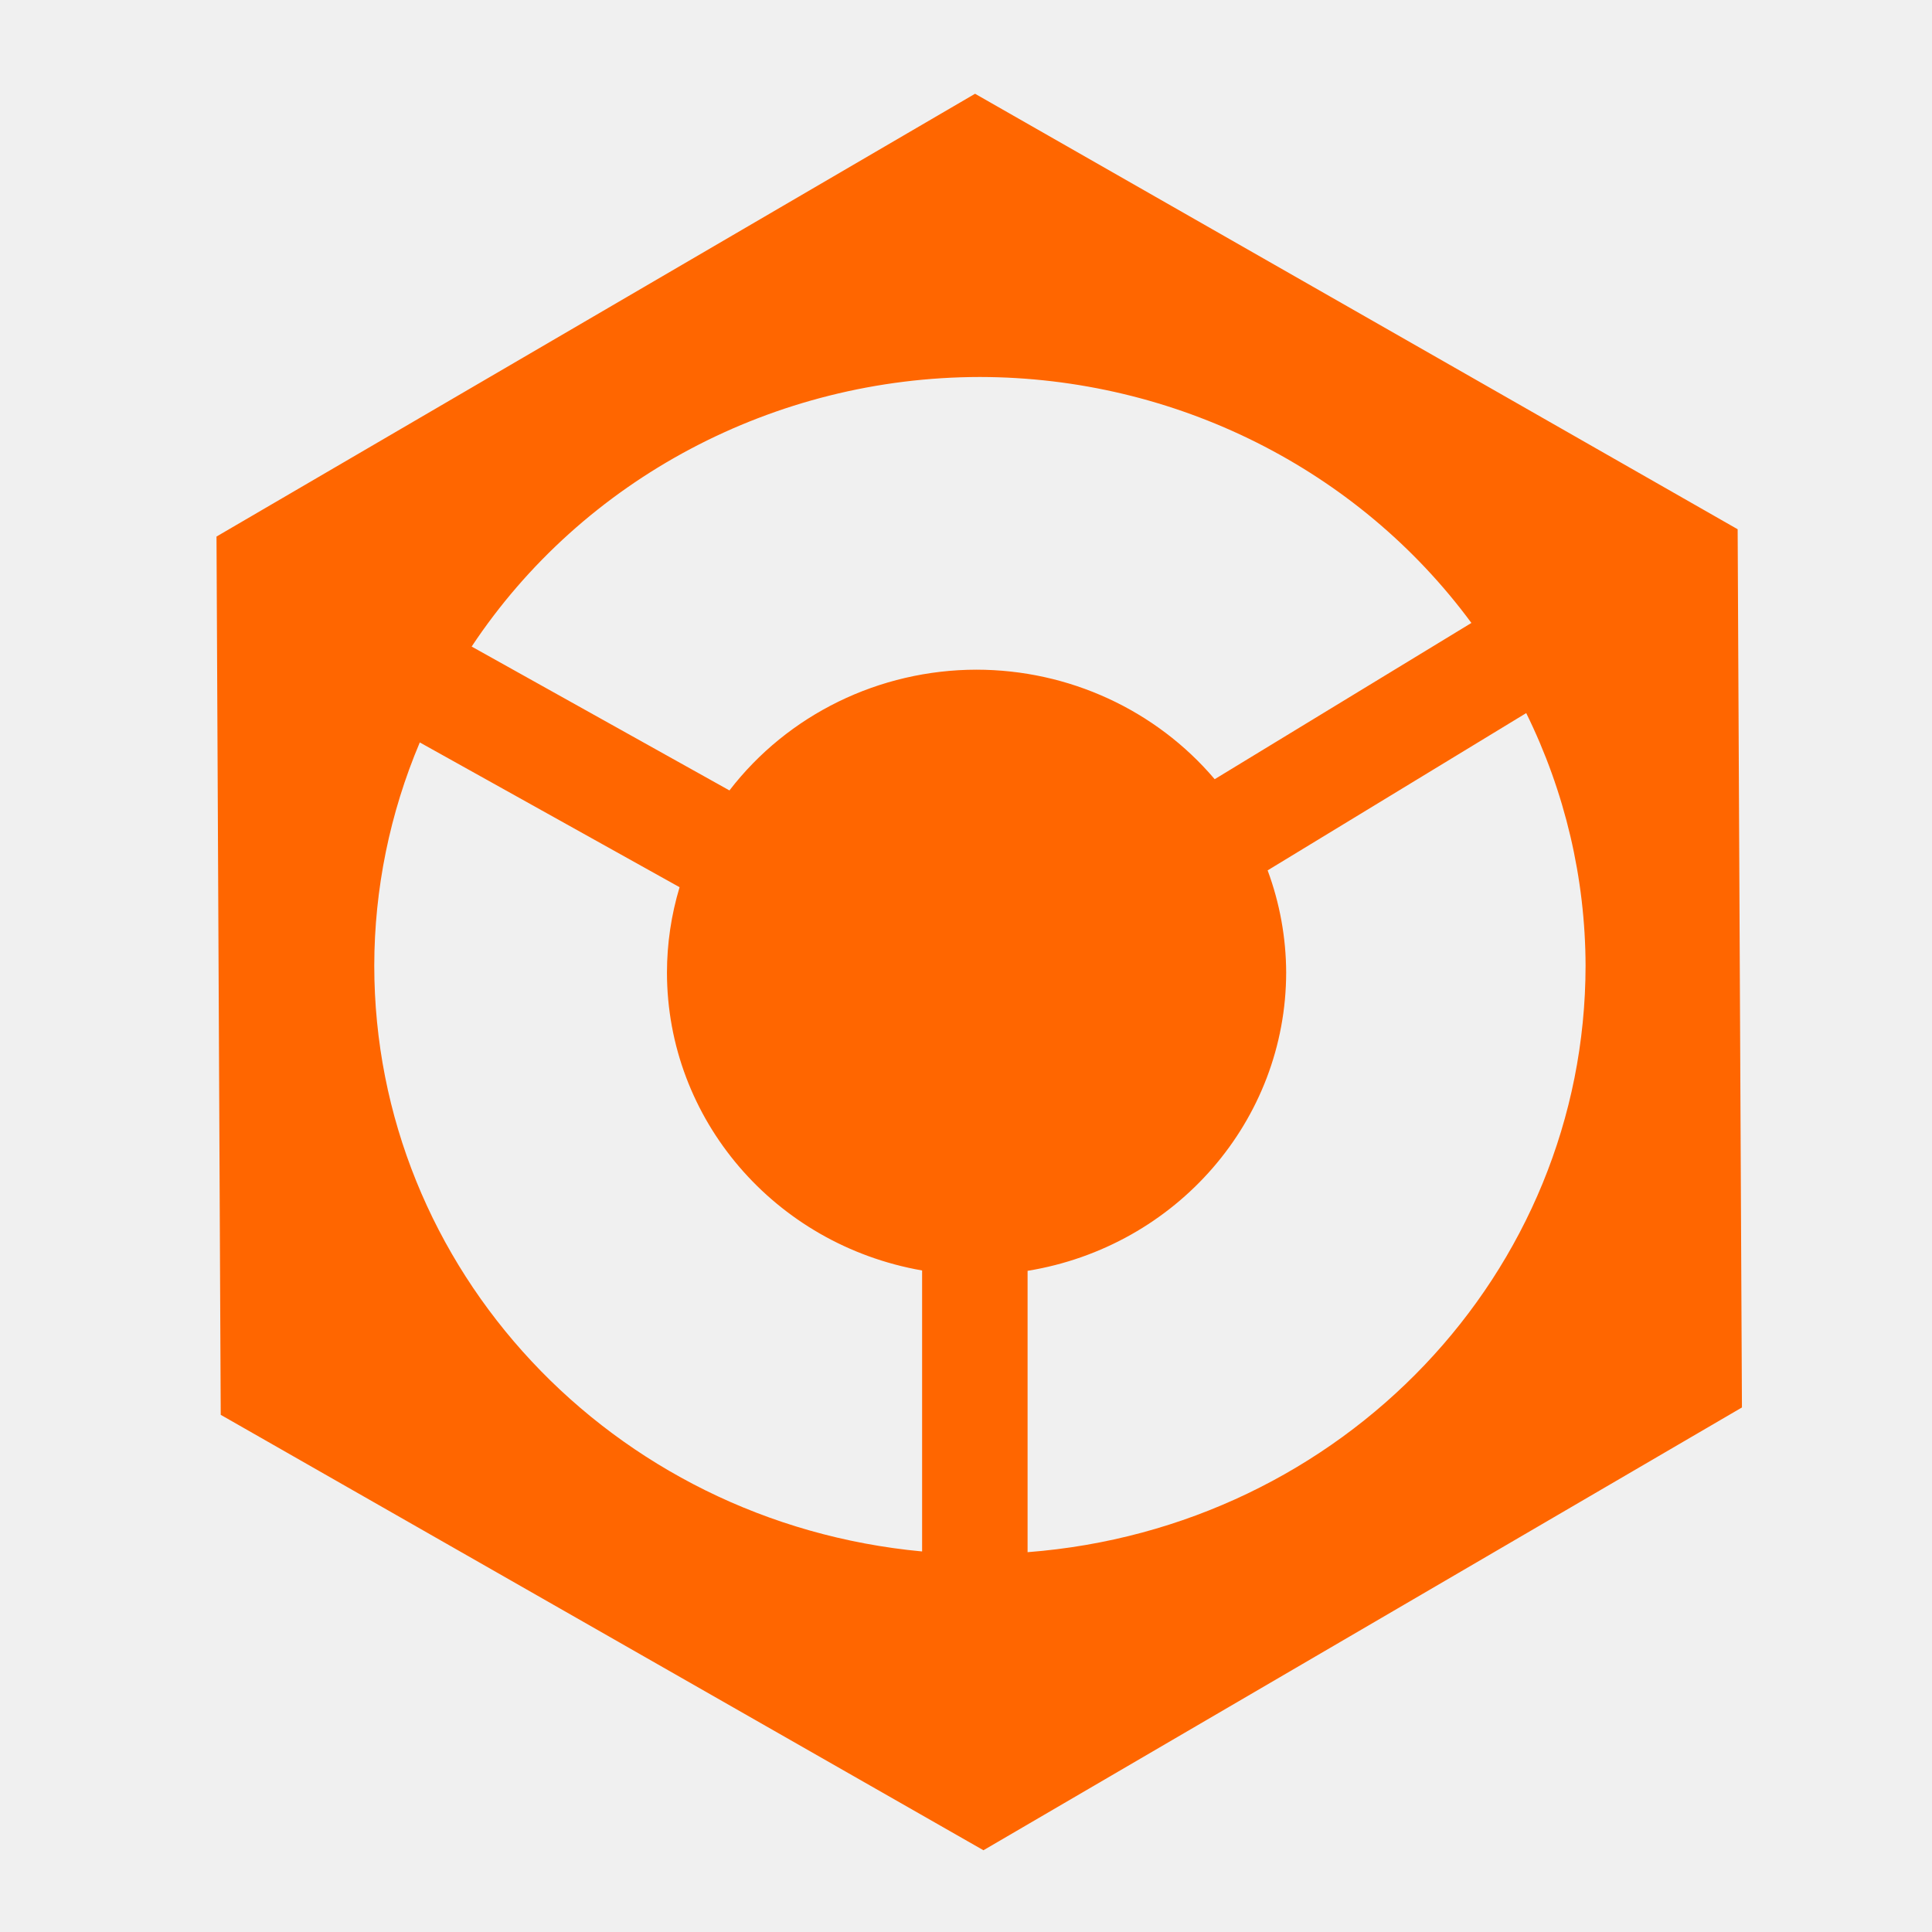
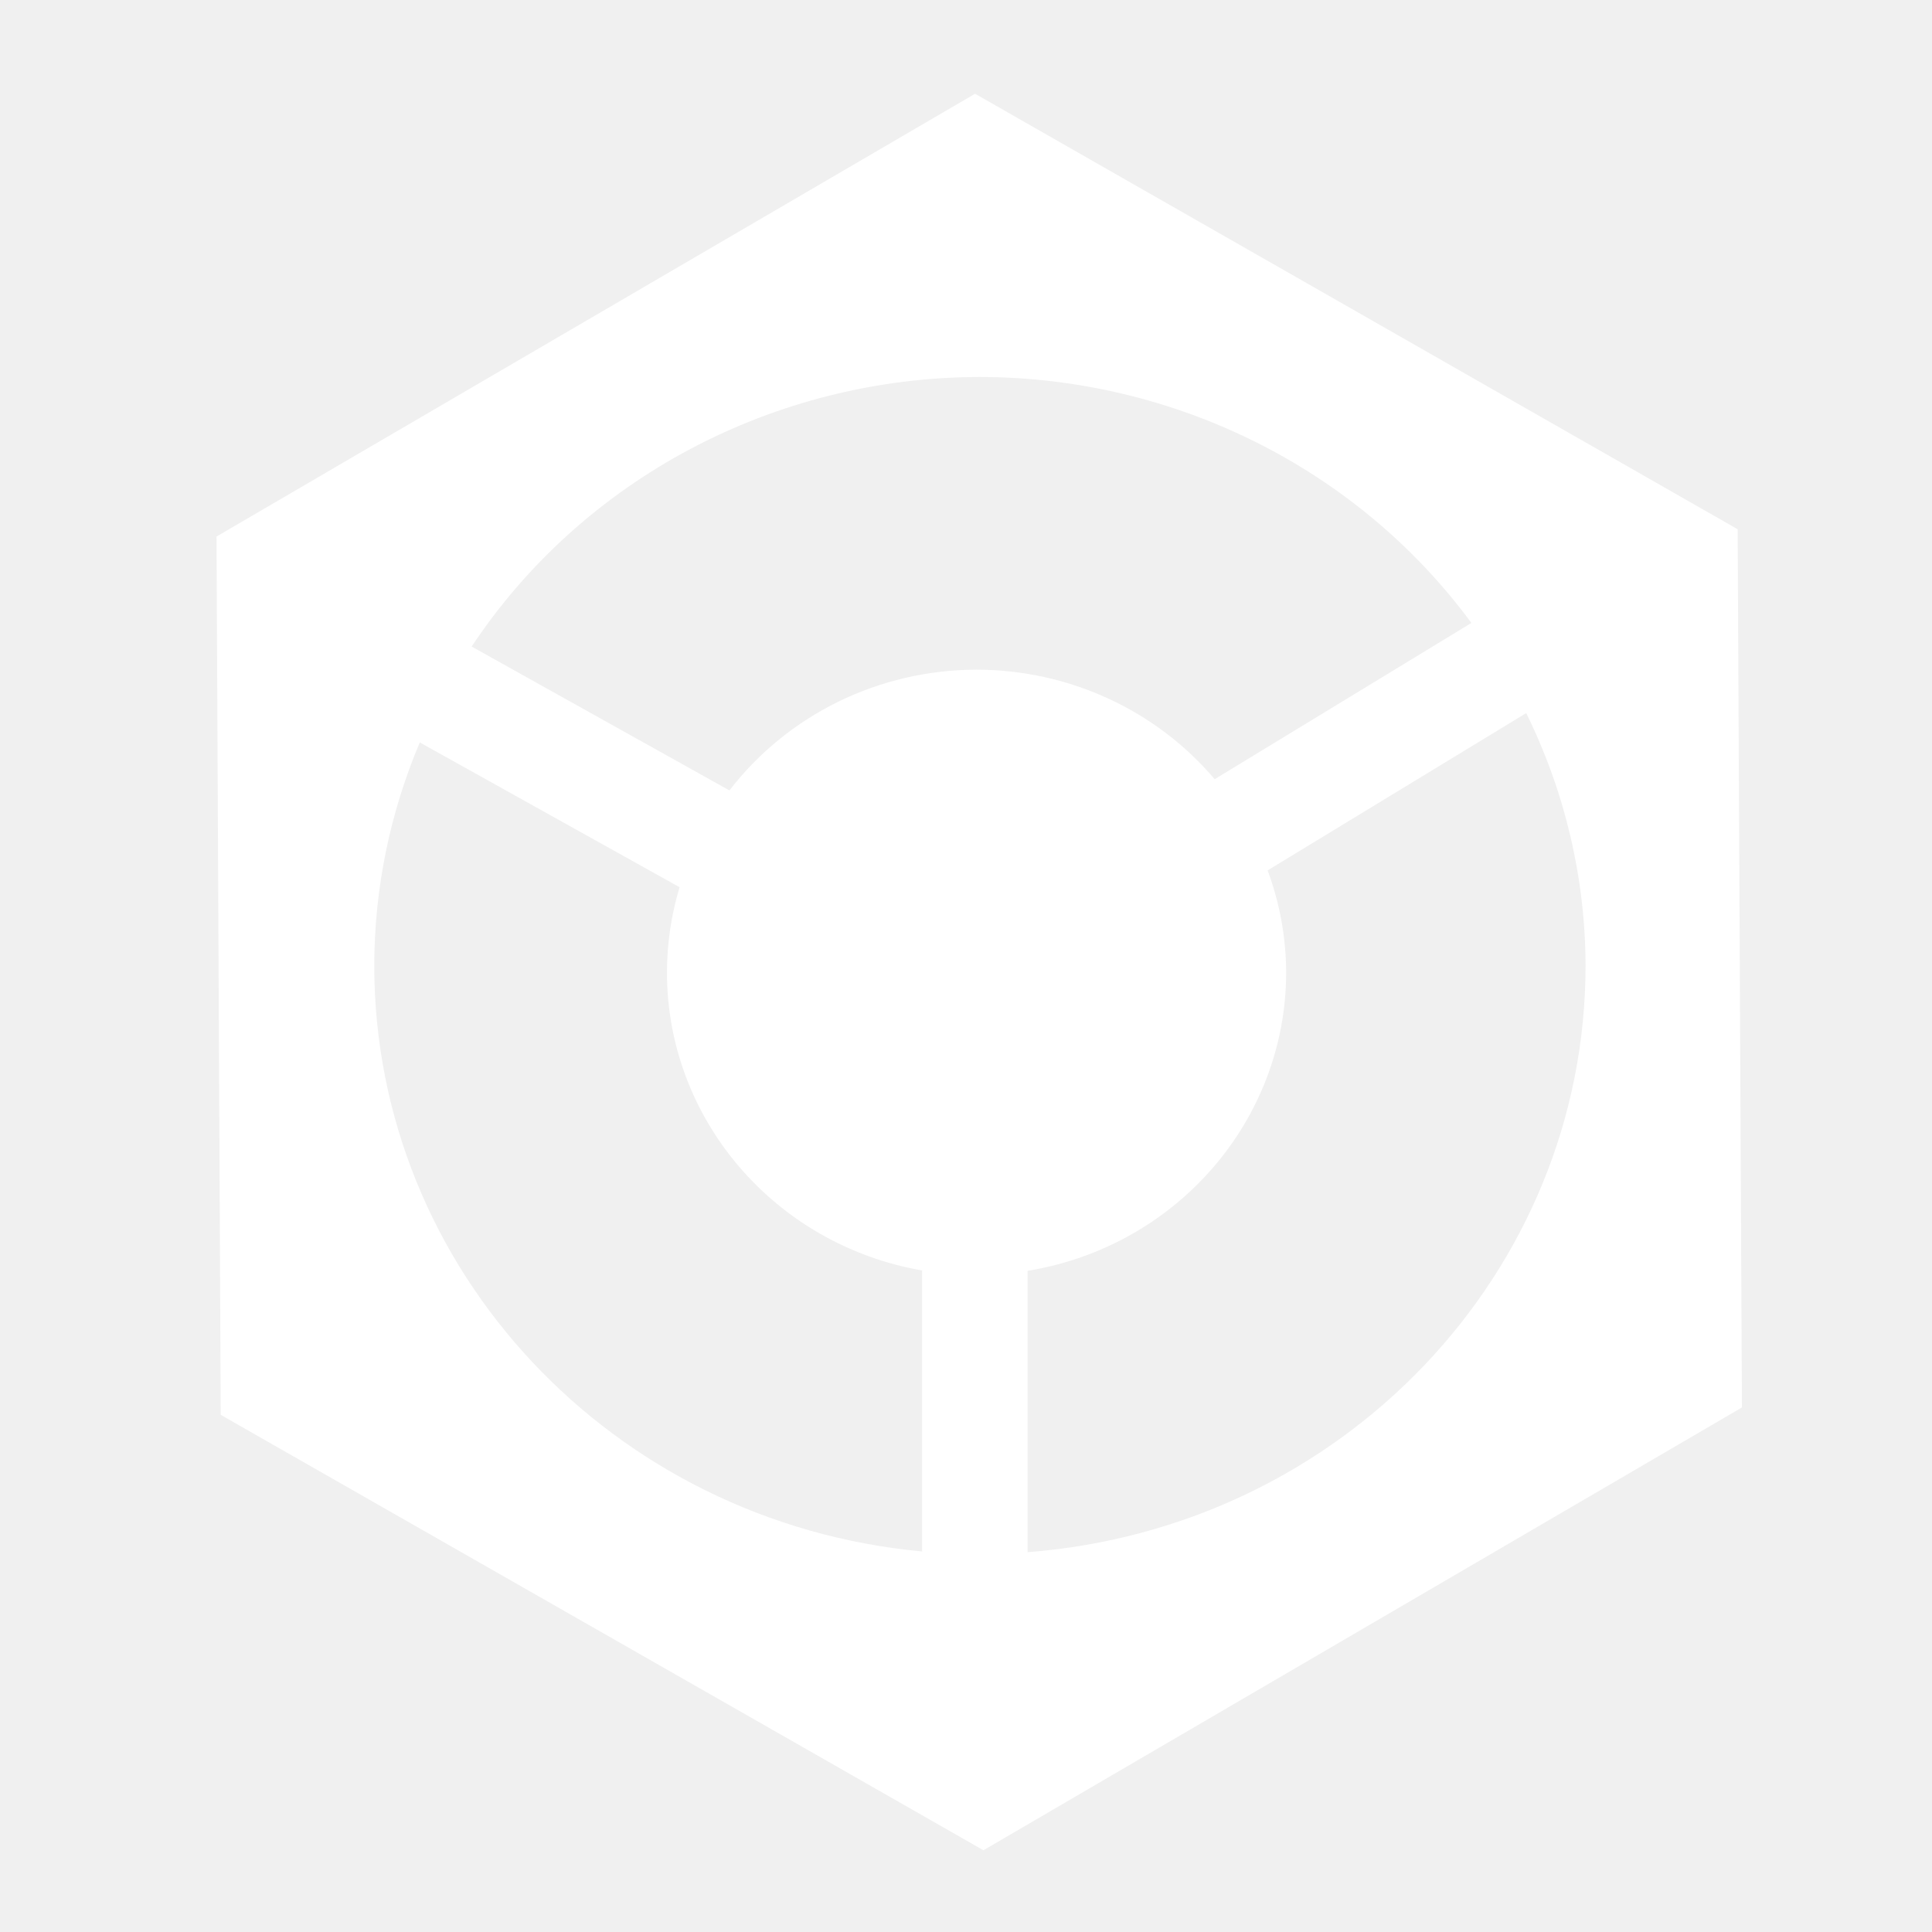
<svg xmlns="http://www.w3.org/2000/svg" height="32" width="32" xml:space="preserve" enable-background="new 0 0 157.21 176.99" viewBox="0 0 32 32" y="0px" x="0px" id="Rekordbox_Logo_Vector_1_" version="1.1">
  <defs id="defs10" />
-   <path style="fill:#ff6600;fill-opacity:1;stroke:none;stroke-width:1;stroke-linejoin:round;stroke-miterlimit:4;stroke-dasharray:none;stroke-opacity:1" d="M 16.15 1.553 L 3.586 8.887 L 3.656 23.434 L 16.289 30.646 L 28.852 23.312 L 28.781 8.766 L 16.15 1.553 z M 16.23 6.244 A 10.032 9.75 0 0 1 24.371 10.318 L 20.119 12.906 A 5.129 5.016 0 0 0 16.174 11.092 A 5.129 5.016 0 0 0 12.082 13.092 L 7.812 10.709 A 10.032 9.75 0 0 1 16.23 6.244 z M 25.279 11.811 A 10.032 9.75 0 0 1 26.262 15.994 A 10.032 9.75 0 0 1 17.02 25.709 L 17.02 21.049 A 5.129 5.016 0 0 0 21.303 16.107 A 5.129 5.016 0 0 0 20.996 14.416 L 25.279 11.811 z M 6.953 12.297 L 11.256 14.695 A 5.129 5.016 0 0 0 11.047 16.107 A 5.129 5.016 0 0 0 15.273 21.043 L 15.273 25.697 A 10.032 9.75 0 0 1 6.199 15.994 A 10.032 9.75 0 0 1 6.953 12.297 z " id="path4145" />
+   <path style="fill:#ffffff;fill-opacity:1;stroke:none;stroke-width:1;stroke-linejoin:round;stroke-miterlimit:4;stroke-dasharray:none;stroke-opacity:1" d="M 16.15 1.553 L 3.586 8.887 L 3.656 23.434 L 16.289 30.646 L 28.852 23.312 L 28.781 8.766 L 16.15 1.553 z M 16.23 6.244 A 10.032 9.75 0 0 1 24.371 10.318 L 20.119 12.906 A 5.129 5.016 0 0 0 16.174 11.092 A 5.129 5.016 0 0 0 12.082 13.092 L 7.812 10.709 A 10.032 9.75 0 0 1 16.23 6.244 z M 25.279 11.811 A 10.032 9.75 0 0 1 26.262 15.994 A 10.032 9.75 0 0 1 17.02 25.709 L 17.02 21.049 A 5.129 5.016 0 0 0 21.303 16.107 A 5.129 5.016 0 0 0 20.996 14.416 L 25.279 11.811 z M 6.953 12.297 L 11.256 14.695 A 5.129 5.016 0 0 0 11.047 16.107 A 5.129 5.016 0 0 0 15.273 21.043 L 15.273 25.697 A 10.032 9.75 0 0 1 6.199 15.994 A 10.032 9.75 0 0 1 6.953 12.297 z " id="path4145" />
</svg>
